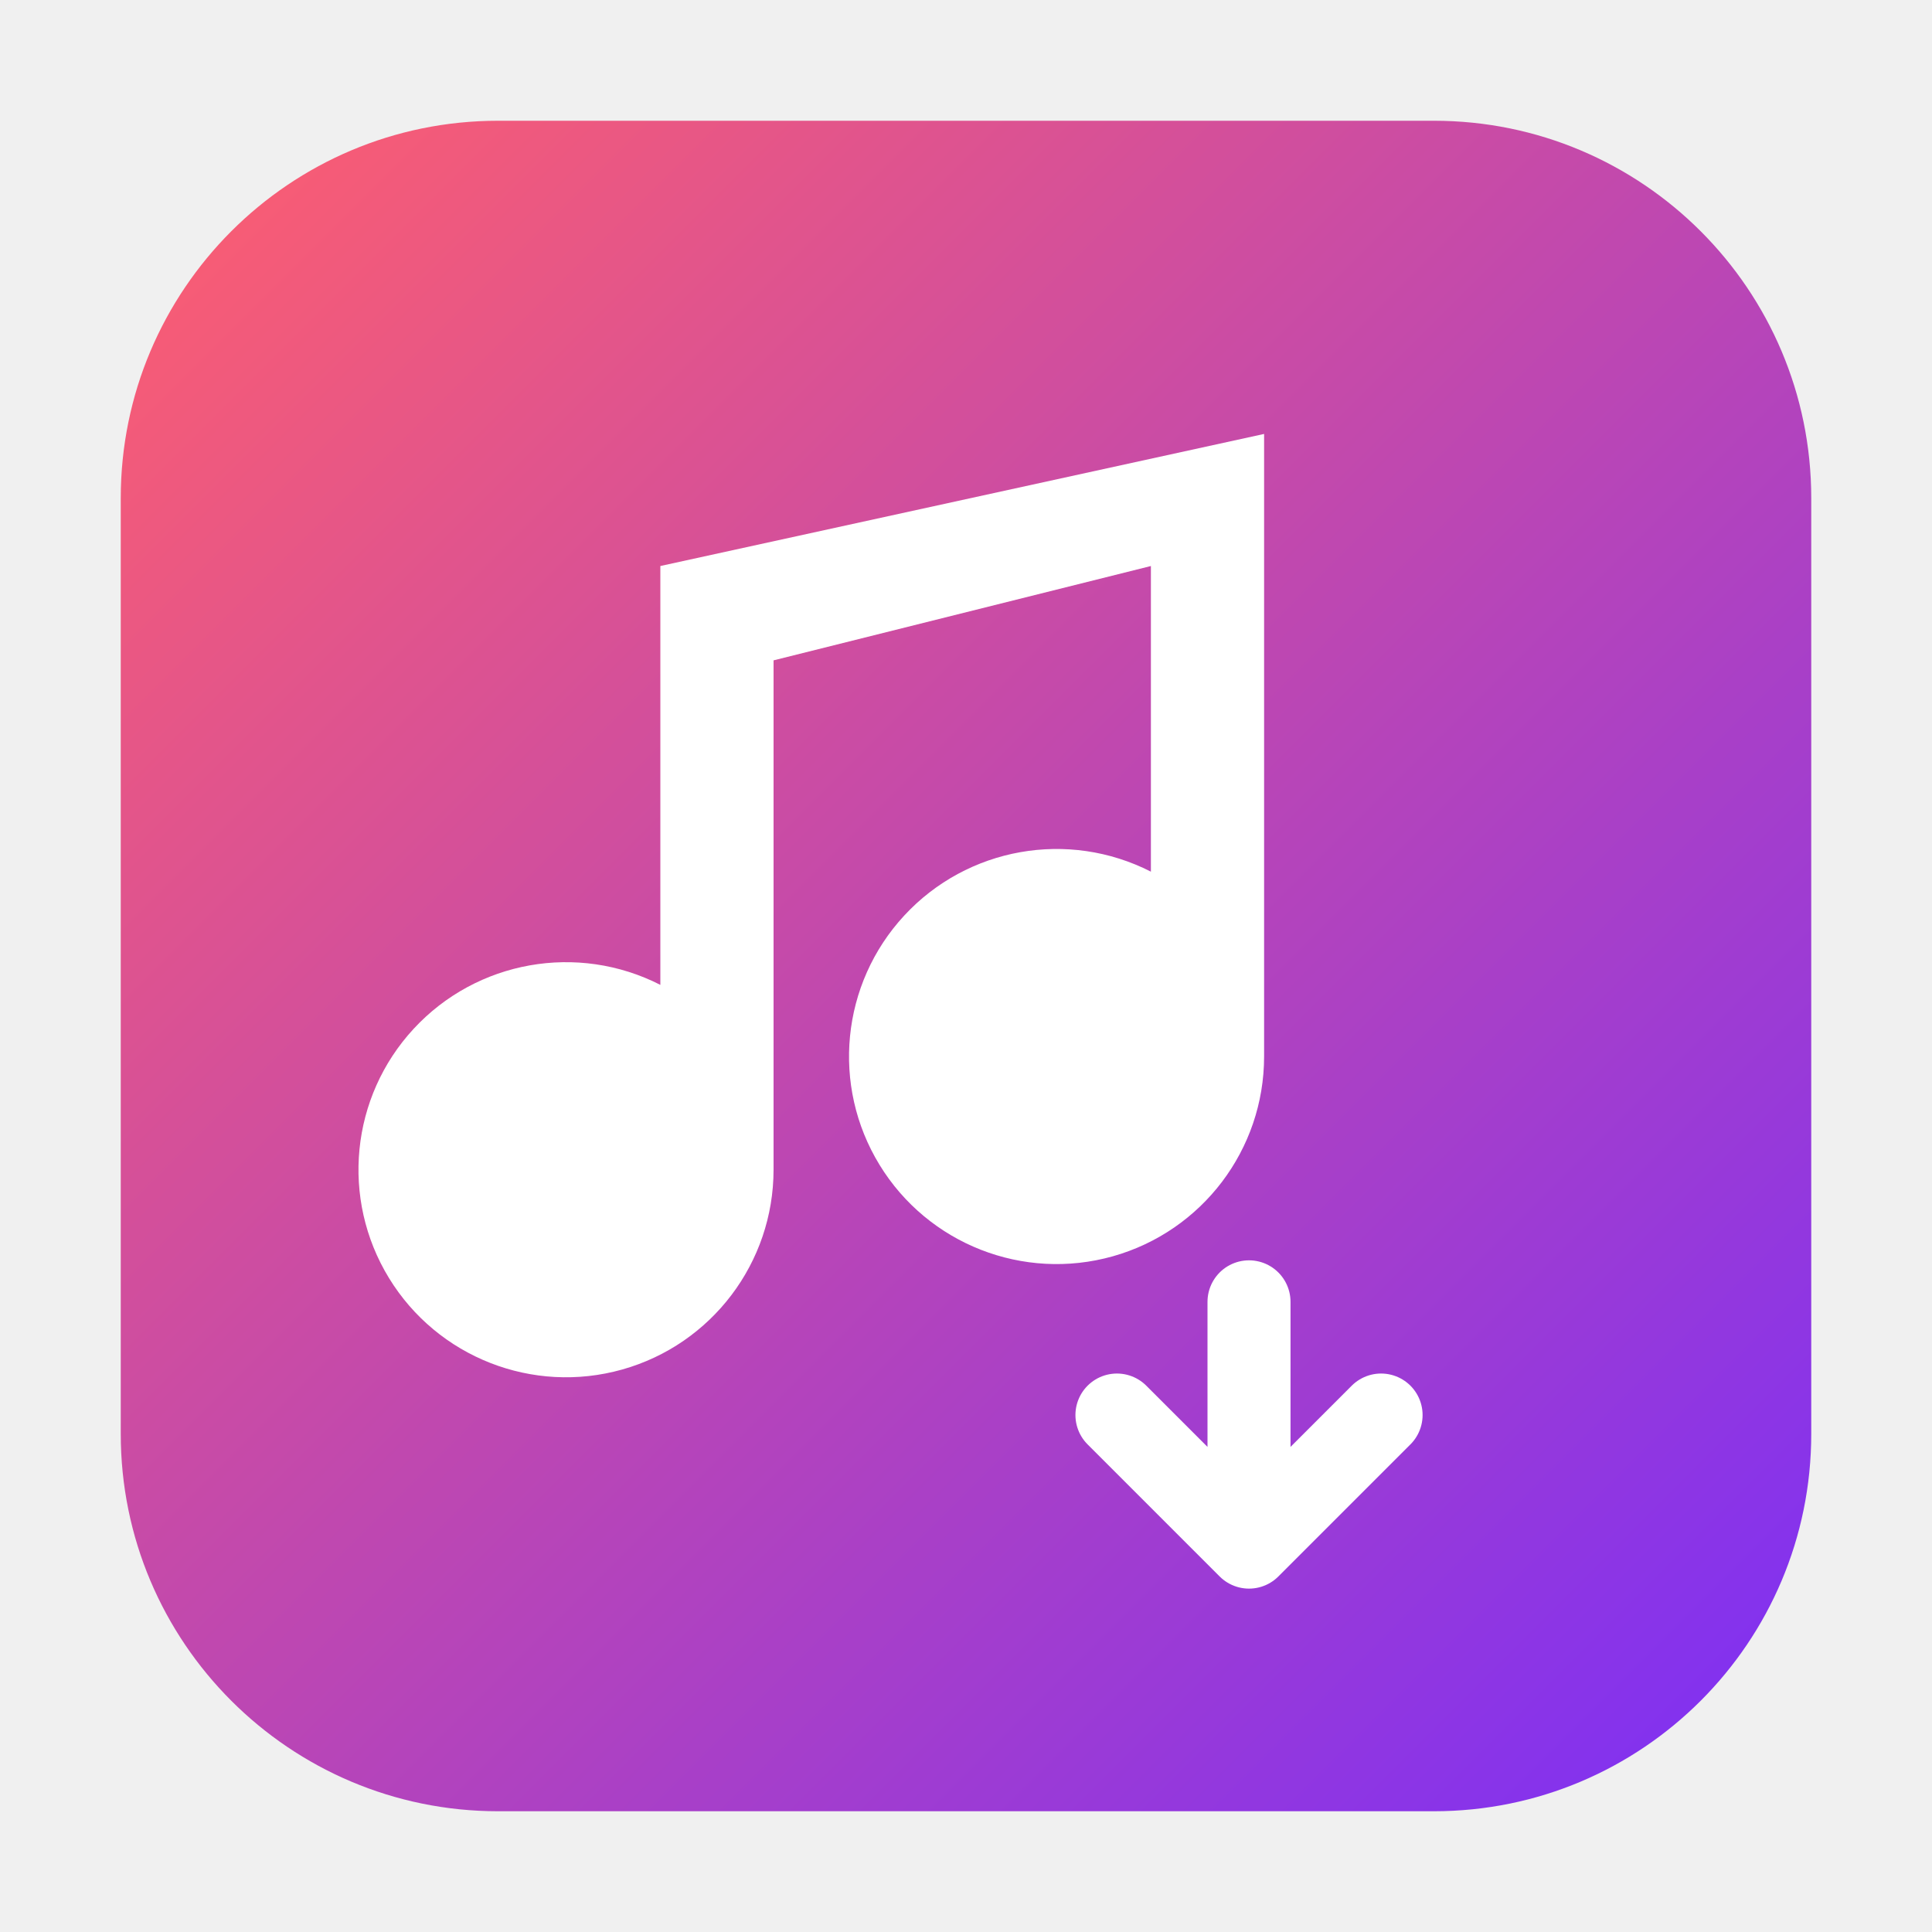
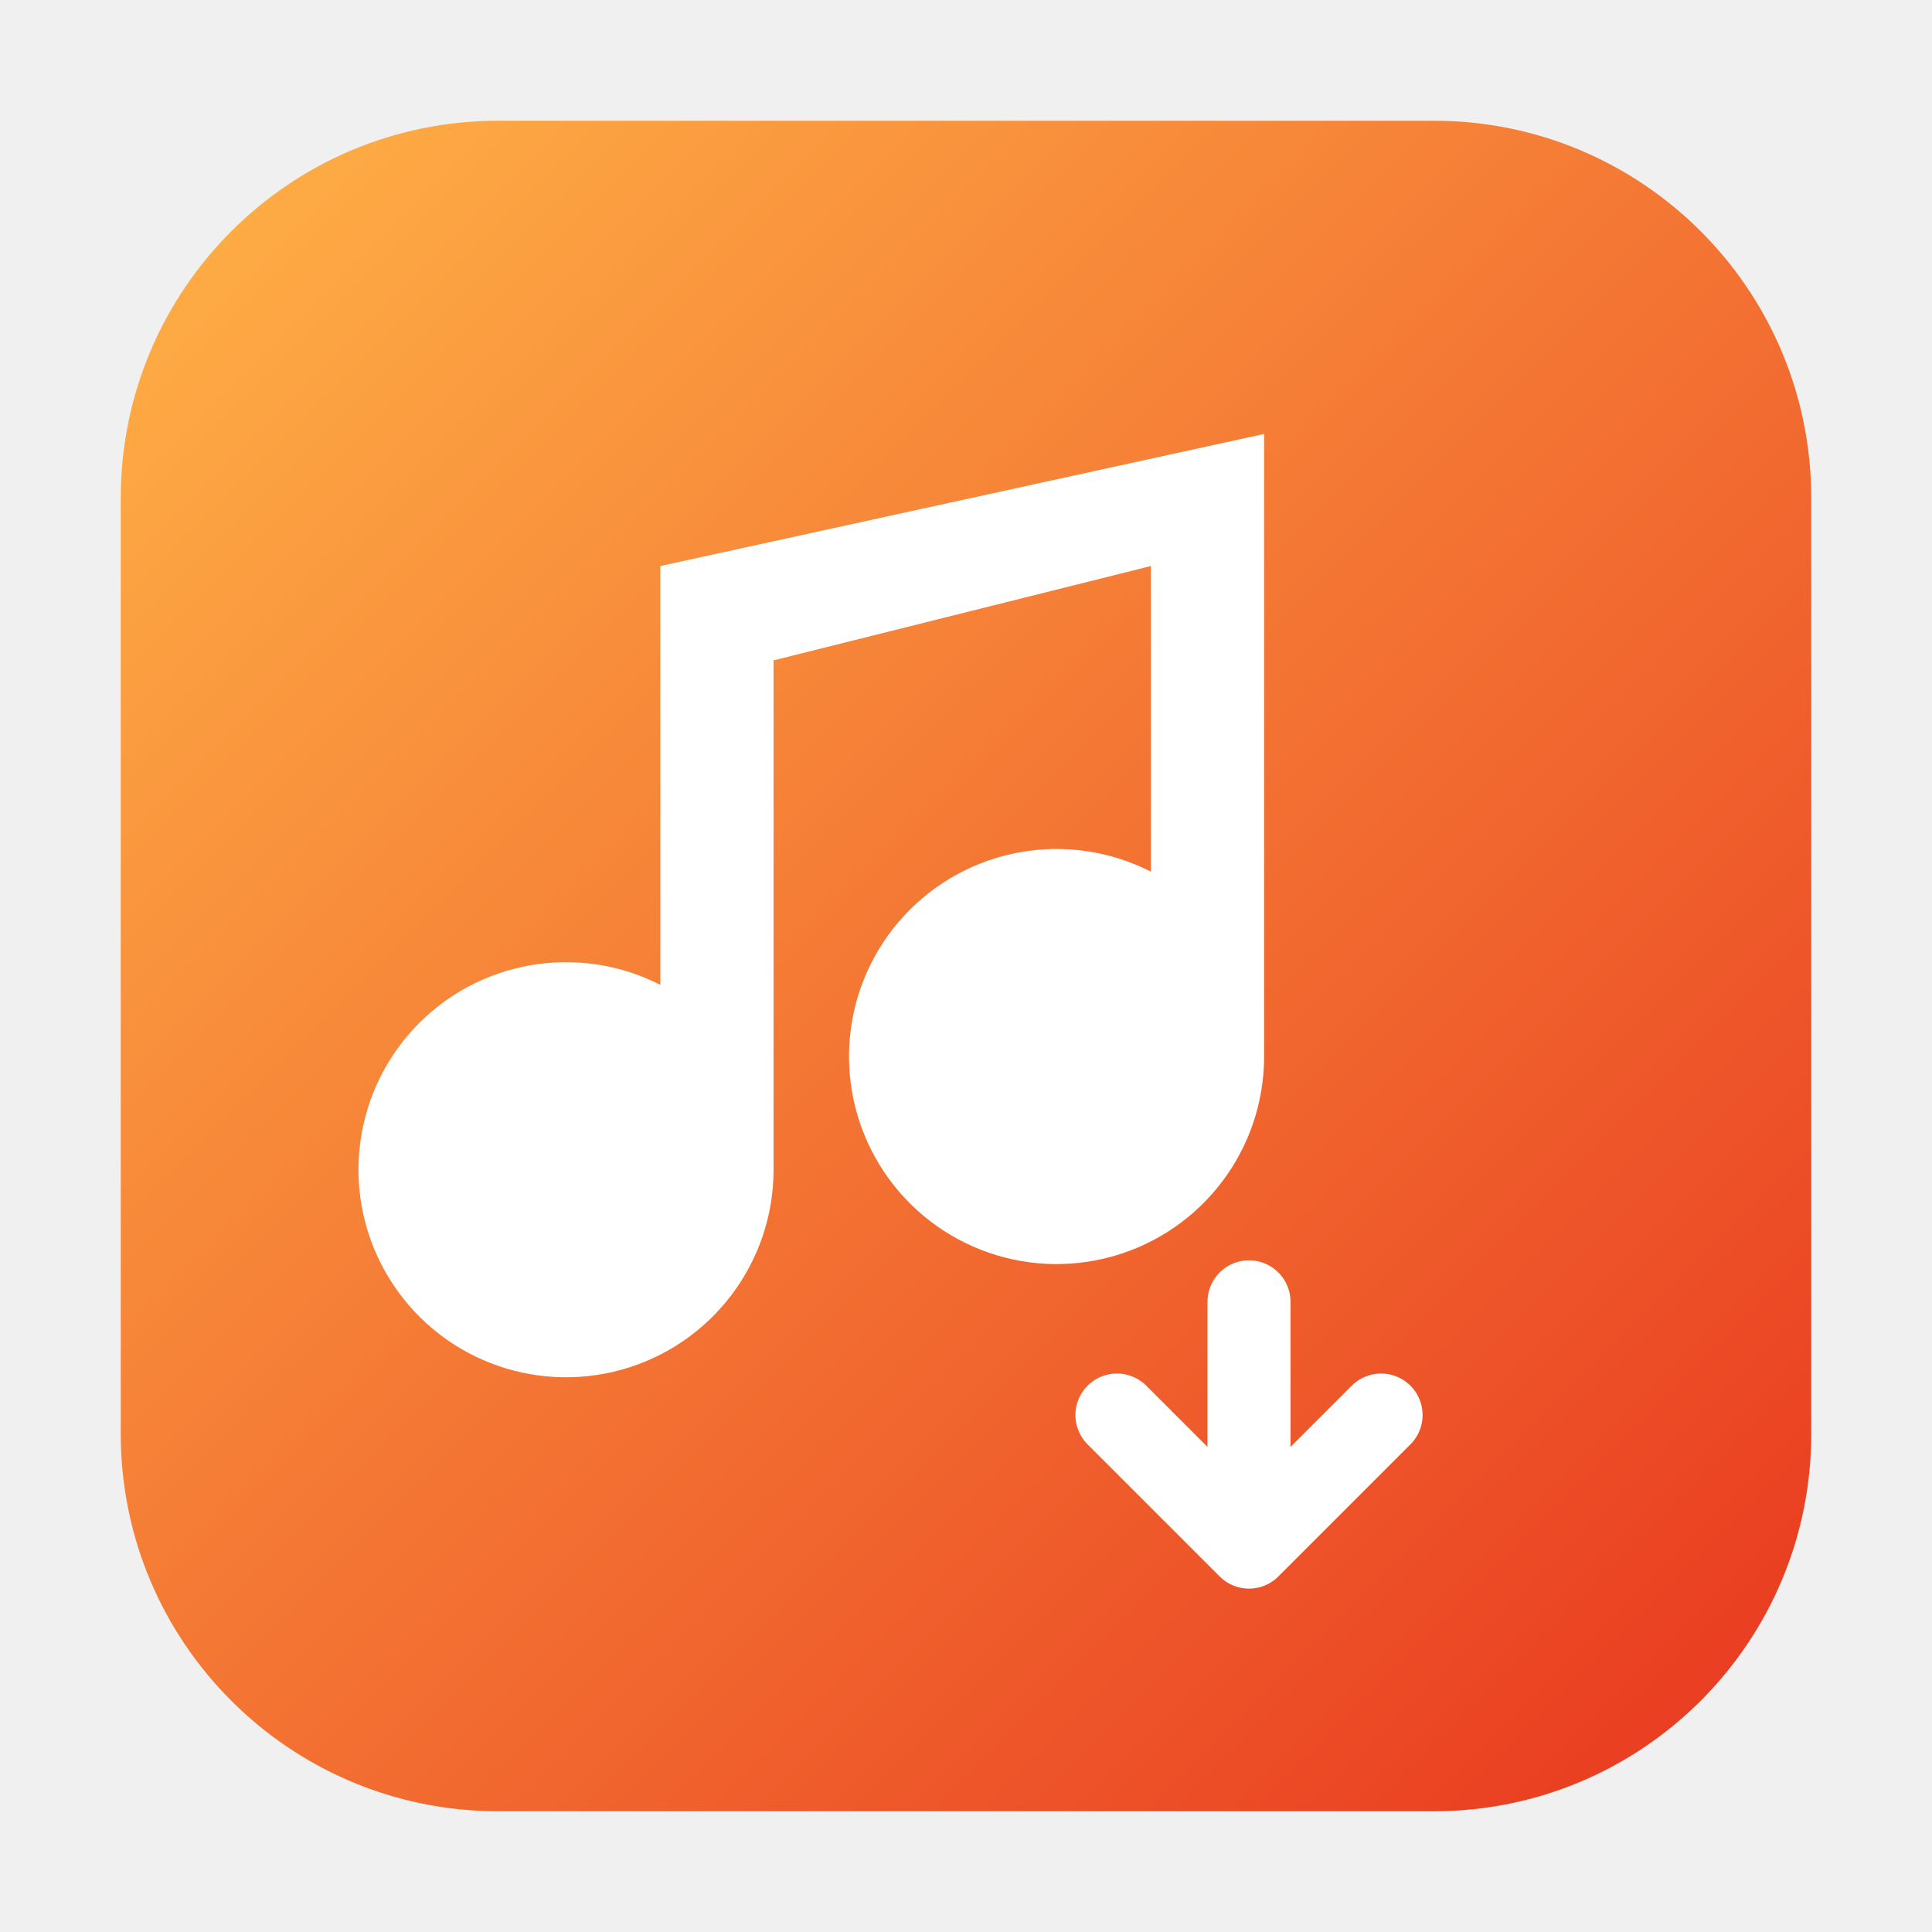
<svg xmlns="http://www.w3.org/2000/svg" viewBox="0 0 1024 1024">
  <defs>
    <linearGradient id="bg" x1="0" y1="0" x2="1" y2="1">
-       <stop offset="0" stop-color="#ff5f6d" />
-       <stop offset="1" stop-color="#7b2ff7" />
+       <stop offset="0" stop-color="#ffb347" />
+       <stop offset="1" stop-color="#e8361f" />
    </linearGradient>
  </defs>
  <rect x="64" y="64" width="896" height="896" rx="200" fill="url(#bg)" />
  <path d="M600 230v330a110 110 0 1 1-60-98V300l-200 50v270a110 110 0 1 1-60-98V300z" fill="#fff" transform="translate(70 0)" />
  <path d="M512 700v110m-70-50 70 70 70-70" stroke="#fff" stroke-width="44" stroke-linecap="round" stroke-linejoin="round" fill="none" transform="translate(150 -10)" />
</svg>
